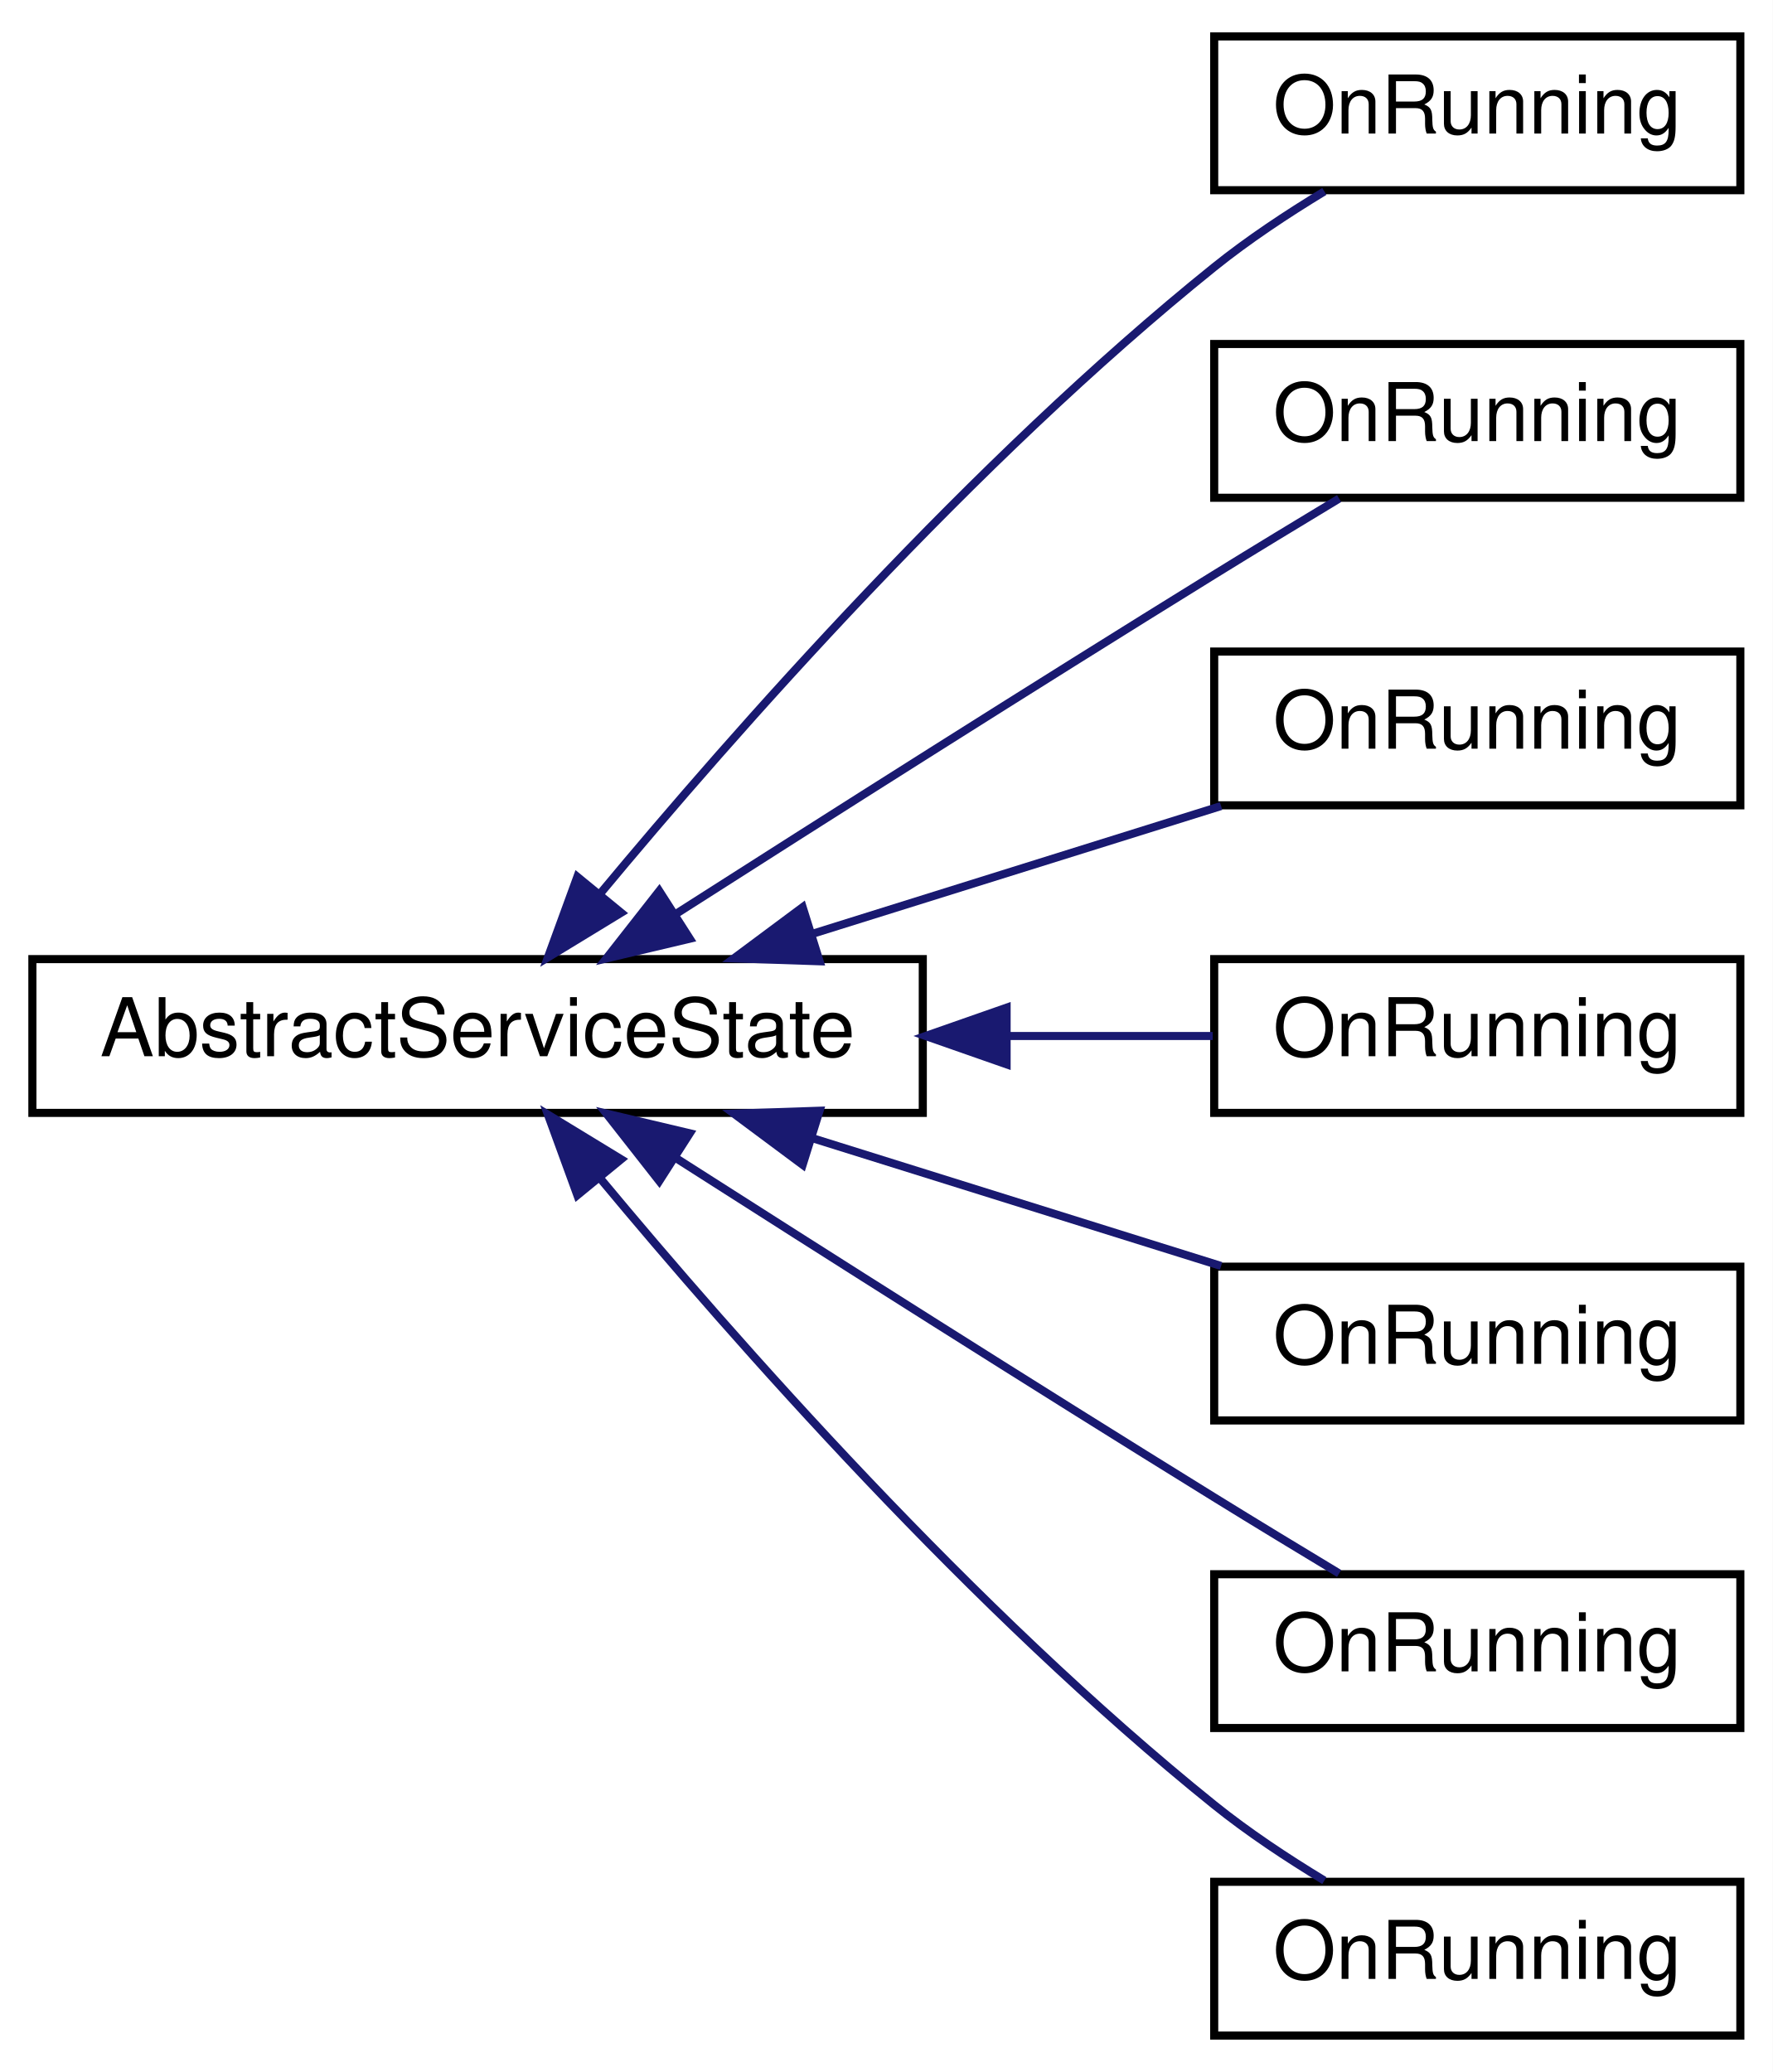
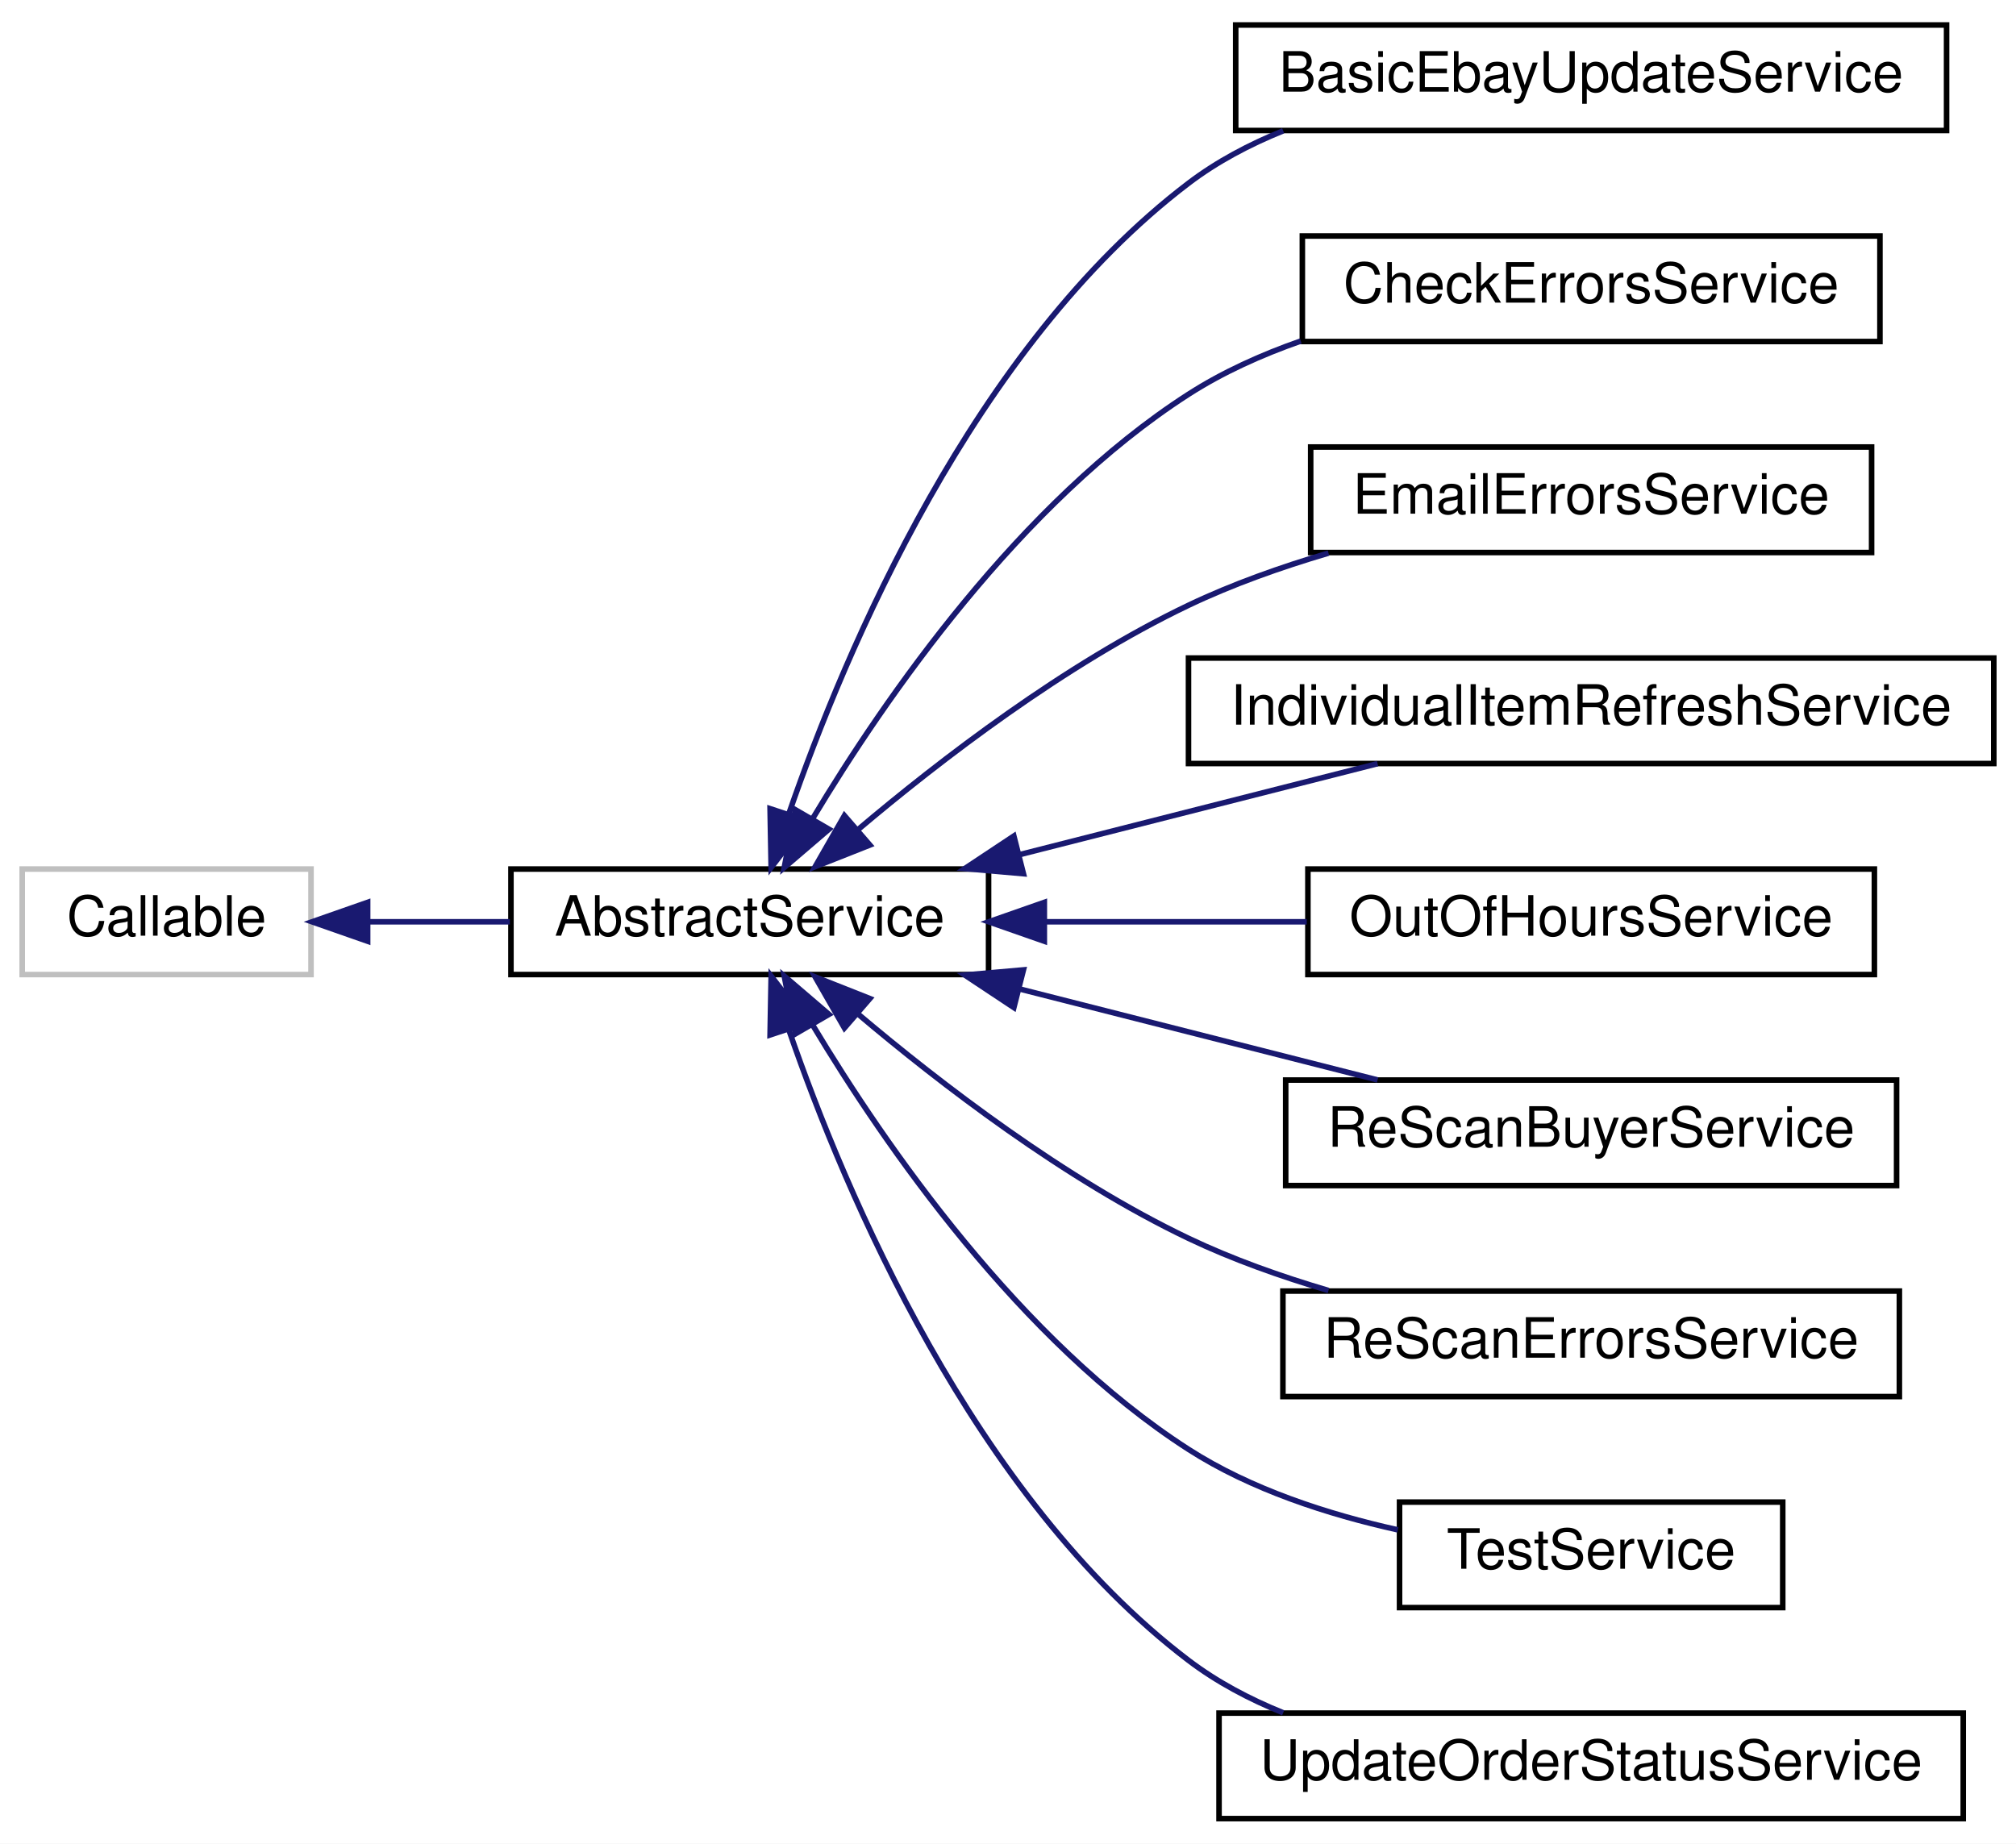
- <svg xmlns="http://www.w3.org/2000/svg" xmlns:xlink="http://www.w3.org/1999/xlink" width="219pt" height="256pt" viewBox="0.00 0.00 219.00 256.00">
-   <g id="graph0" class="graph" transform="scale(1 1) rotate(0) translate(4 252)">
-     <polygon fill="white" stroke="none" points="-4,4 -4,-252 215,-252 215,4 -4,4" />
+ <svg xmlns="http://www.w3.org/2000/svg" xmlns:xlink="http://www.w3.org/1999/xlink" width="363pt" height="332pt" viewBox="0.00 0.00 363.00 332.00">
+   <g id="graph0" class="graph" transform="scale(1 1) rotate(0) translate(4 328)">
+     <polygon fill="white" stroke="none" points="-4,4 -4,-328 359,-328 359,4 -4,4" />
    <g id="node1" class="node">
-       <g id="a_node1">
-         <a xlink:href="interfacetomoBay_1_1model_1_1services_1_1AbstractServiceState.html" target="_top" xlink:title="Copyright(C) 2015 Jan P.C. ">
-           <polygon fill="white" stroke="black" points="0,-114.5 0,-133.5 110,-133.5 110,-114.5 0,-114.5" />
-           <text text-anchor="middle" x="55" y="-121.5" font-family="Helvetica,sans-Serif" font-size="10.00">AbstractServiceState</text>
-         </a>
-       </g>
+       <polygon fill="white" stroke="#bfbfbf" points="0,-152.5 0,-171.5 52,-171.5 52,-152.5 0,-152.5" />
+       <text text-anchor="middle" x="26" y="-159.5" font-family="Helvetica,sans-Serif" font-size="10.00">Callable</text>
    </g>
    <g id="node2" class="node">
      <g id="a_node2">
-         <a xlink:href="classtomoBay_1_1model_1_1services_1_1basicEbayUpdateService_1_1OnRunning.html" target="_top" xlink:title="OnRunning">
-           <polygon fill="white" stroke="black" points="146,-228.5 146,-247.5 211,-247.5 211,-228.5 146,-228.5" />
-           <text text-anchor="middle" x="178.5" y="-235.5" font-family="Helvetica,sans-Serif" font-size="10.00">OnRunning</text>
+         <a xlink:href="classtomoBay_1_1model_1_1services_1_1AbstractService.html" target="_top" xlink:title="Allows the system to only accept runnable's that implement this interface rather than all runnables...">
+           <polygon fill="white" stroke="black" points="88,-152.5 88,-171.5 174,-171.5 174,-152.5 88,-152.5" />
+           <text text-anchor="middle" x="131" y="-159.5" font-family="Helvetica,sans-Serif" font-size="10.00">AbstractService</text>
        </a>
      </g>
    </g>
    <g id="edge1" class="edge">
-       <path fill="none" stroke="midnightblue" d="M70.052,-141.477C86.796,-161.636 116.264,-195.072 146,-219 150.18,-222.363 155.008,-225.565 159.609,-228.349" />
-       <polygon fill="midnightblue" stroke="midnightblue" points="72.737,-139.231 63.69,-133.716 67.323,-143.669 72.737,-139.231" />
+       <path fill="none" stroke="midnightblue" d="M62.221,-162C70.454,-162 79.305,-162 87.806,-162" />
+       <polygon fill="midnightblue" stroke="midnightblue" points="62.197,-158.5 52.197,-162 62.197,-165.5 62.197,-158.5" />
    </g>
    <g id="node3" class="node">
      <g id="a_node3">
-         <a xlink:href="classtomoBay_1_1model_1_1services_1_1checkErrorsService_1_1OnRunning.html" target="_top" xlink:title="OnRunning">
-           <polygon fill="white" stroke="black" points="146,-190.5 146,-209.5 211,-209.5 211,-190.5 146,-190.5" />
-           <text text-anchor="middle" x="178.5" y="-197.5" font-family="Helvetica,sans-Serif" font-size="10.00">OnRunning</text>
+         <a xlink:href="classtomoBay_1_1model_1_1services_1_1basicEbayUpdateService_1_1BasicEbayUpdateService.html" target="_top" xlink:title="This class represents the start of the execution flow for the eBay Service, The service quereies the ...">
+           <polygon fill="white" stroke="black" points="218.5,-304.5 218.5,-323.5 346.5,-323.5 346.5,-304.5 218.5,-304.5" />
+           <text text-anchor="middle" x="282.5" y="-311.5" font-family="Helvetica,sans-Serif" font-size="10.00">BasicEbayUpdateService</text>
        </a>
      </g>
    </g>
    <g id="edge2" class="edge">
-       <path fill="none" stroke="midnightblue" d="M79.63,-139.164C97.732,-150.731 123.359,-167.005 146,-181 150.998,-184.089 156.472,-187.412 161.434,-190.402" />
-       <polygon fill="midnightblue" stroke="midnightblue" points="81.216,-136.023 70.906,-133.581 77.443,-141.919 81.216,-136.023" />
+       <path fill="none" stroke="midnightblue" d="M138.1,-181.631C148.212,-210.865 171.265,-265.55 210,-295 215.112,-298.887 220.955,-301.98 227.048,-304.442" />
+       <polygon fill="midnightblue" stroke="midnightblue" points="141.307,-180.18 134.852,-171.778 134.659,-182.371 141.307,-180.18" />
    </g>
    <g id="node4" class="node">
      <g id="a_node4">
-         <a xlink:href="classtomoBay_1_1model_1_1services_1_1emailErrorsService_1_1OnRunning.html" target="_top" xlink:title="OnRunning">
-           <polygon fill="white" stroke="black" points="146,-152.5 146,-171.5 211,-171.5 211,-152.5 146,-152.5" />
-           <text text-anchor="middle" x="178.5" y="-159.5" font-family="Helvetica,sans-Serif" font-size="10.00">OnRunning</text>
+         <a xlink:href="classtomoBay_1_1model_1_1services_1_1checkErrorsService_1_1CheckErrorsService.html" target="_top" xlink:title="CheckErrorsService">
+           <polygon fill="white" stroke="black" points="230.5,-266.5 230.5,-285.5 334.5,-285.5 334.5,-266.5 230.5,-266.5" />
+           <text text-anchor="middle" x="282.5" y="-273.5" font-family="Helvetica,sans-Serif" font-size="10.00">CheckErrorsService</text>
        </a>
      </g>
    </g>
    <g id="edge3" class="edge">
-       <path fill="none" stroke="midnightblue" d="M96.544,-136.68C112.961,-141.815 131.599,-147.644 146.85,-152.414" />
-       <polygon fill="midnightblue" stroke="midnightblue" points="97.249,-133.234 86.66,-133.589 95.159,-139.914 97.249,-133.234" />
+       <path fill="none" stroke="midnightblue" d="M142.369,-180.66C155.361,-202.297 179.649,-237.48 210,-257 216.158,-260.96 223.118,-264.099 230.218,-266.585" />
+       <polygon fill="midnightblue" stroke="midnightblue" points="145.261,-178.669 137.214,-171.777 139.206,-182.183 145.261,-178.669" />
    </g>
    <g id="node5" class="node">
      <g id="a_node5">
-         <a xlink:href="classtomoBay_1_1model_1_1services_1_1individualItemRefreshService_1_1OnRunning.html" target="_top" xlink:title="OnRunning">
-           <polygon fill="white" stroke="black" points="146,-114.5 146,-133.5 211,-133.5 211,-114.5 146,-114.5" />
-           <text text-anchor="middle" x="178.5" y="-121.5" font-family="Helvetica,sans-Serif" font-size="10.00">OnRunning</text>
+         <a xlink:href="classtomoBay_1_1model_1_1services_1_1emailErrorsService_1_1EmailErrorsService.html" target="_top" xlink:title="This service is responsible for generating a list of erroneous items that exist within the database a...">
+           <polygon fill="white" stroke="black" points="232,-228.5 232,-247.5 333,-247.5 333,-228.5 232,-228.5" />
+           <text text-anchor="middle" x="282.5" y="-235.5" font-family="Helvetica,sans-Serif" font-size="10.00">EmailErrorsService</text>
        </a>
      </g>
    </g>
    <g id="edge4" class="edge">
-       <path fill="none" stroke="midnightblue" d="M120.627,-124C129.374,-124 138.013,-124 145.815,-124" />
-       <polygon fill="midnightblue" stroke="midnightblue" points="120.353,-120.5 110.353,-124 120.353,-127.5 120.353,-120.5" />
+       <path fill="none" stroke="midnightblue" d="M150.337,-178.473C165.392,-191.204 187.779,-208.392 210,-219 217.882,-222.763 226.621,-225.867 235.206,-228.397" />
+       <polygon fill="midnightblue" stroke="midnightblue" points="152.627,-175.826 142.775,-171.928 148.046,-181.119 152.627,-175.826" />
    </g>
    <g id="node6" class="node">
      <g id="a_node6">
-         <a xlink:href="classtomoBay_1_1model_1_1services_1_1outOfHoursService_1_1OnRunning.html" target="_top" xlink:title="OnRunning">
-           <polygon fill="white" stroke="black" points="146,-76.5 146,-95.5 211,-95.5 211,-76.5 146,-76.5" />
-           <text text-anchor="middle" x="178.5" y="-83.5" font-family="Helvetica,sans-Serif" font-size="10.00">OnRunning</text>
+         <a xlink:href="classtomoBay_1_1model_1_1services_1_1individualItemRefreshService_1_1IndividualItemRefreshService.html" target="_top" xlink:title="This service updates an individual item by re querying the eBay API for item information. ">
+           <polygon fill="white" stroke="black" points="210,-190.5 210,-209.5 355,-209.5 355,-190.5 210,-190.5" />
+           <text text-anchor="middle" x="282.5" y="-197.5" font-family="Helvetica,sans-Serif" font-size="10.00">IndividualItemRefreshService</text>
        </a>
      </g>
    </g>
    <g id="edge5" class="edge">
-       <path fill="none" stroke="midnightblue" d="M96.544,-111.32C112.961,-106.185 131.599,-100.356 146.85,-95.586" />
-       <polygon fill="midnightblue" stroke="midnightblue" points="95.159,-108.086 86.66,-114.411 97.249,-114.766 95.159,-108.086" />
+       <path fill="none" stroke="midnightblue" d="M179.652,-174.112C200.473,-179.404 224.538,-185.521 244.046,-190.48" />
+       <polygon fill="midnightblue" stroke="midnightblue" points="180.279,-170.66 169.725,-171.589 178.555,-177.445 180.279,-170.66" />
    </g>
    <g id="node7" class="node">
      <g id="a_node7">
-         <a xlink:href="classtomoBay_1_1model_1_1services_1_1reScanBuyerService_1_1OnRunning.html" target="_top" xlink:title="OnRunning">
-           <polygon fill="white" stroke="black" points="146,-38.5 146,-57.5 211,-57.5 211,-38.5 146,-38.5" />
-           <text text-anchor="middle" x="178.5" y="-45.5" font-family="Helvetica,sans-Serif" font-size="10.00">OnRunning</text>
+         <a xlink:href="classtomoBay_1_1model_1_1services_1_1outOfHoursService_1_1OutOfHoursService.html" target="_top" xlink:title="OutOfHoursService">
+           <polygon fill="white" stroke="black" points="231.5,-152.5 231.5,-171.5 333.5,-171.5 333.5,-152.5 231.5,-152.5" />
+           <text text-anchor="middle" x="282.5" y="-159.5" font-family="Helvetica,sans-Serif" font-size="10.00">OutOfHoursService</text>
        </a>
      </g>
    </g>
    <g id="edge6" class="edge">
-       <path fill="none" stroke="midnightblue" d="M79.63,-108.836C97.732,-97.269 123.359,-80.995 146,-67 150.998,-63.911 156.472,-60.588 161.434,-57.598" />
-       <polygon fill="midnightblue" stroke="midnightblue" points="77.443,-106.081 70.906,-114.419 81.216,-111.977 77.443,-106.081" />
+       <path fill="none" stroke="midnightblue" d="M184.339,-162C199.579,-162 216.189,-162 231.295,-162" />
+       <polygon fill="midnightblue" stroke="midnightblue" points="184.042,-158.5 174.042,-162 184.042,-165.5 184.042,-158.5" />
    </g>
    <g id="node8" class="node">
      <g id="a_node8">
-         <a xlink:href="classtomoBay_1_1model_1_1services_1_1reScanErrorsService_1_1OnRunning.html" target="_top" xlink:title="OnRunning">
-           <polygon fill="white" stroke="black" points="146,-0.5 146,-19.5 211,-19.5 211,-0.5 146,-0.5" />
-           <text text-anchor="middle" x="178.5" y="-7.5" font-family="Helvetica,sans-Serif" font-size="10.00">OnRunning</text>
+         <a xlink:href="classtomoBay_1_1model_1_1services_1_1reScanBuyerService_1_1ReScanBuyerService.html" target="_top" xlink:title="Copyright(C) 2015 Jan P.C. ">
+           <polygon fill="white" stroke="black" points="227.5,-114.5 227.5,-133.5 337.5,-133.5 337.5,-114.5 227.5,-114.5" />
+           <text text-anchor="middle" x="282.5" y="-121.5" font-family="Helvetica,sans-Serif" font-size="10.00">ReScanBuyerService</text>
        </a>
      </g>
    </g>
    <g id="edge7" class="edge">
-       <path fill="none" stroke="midnightblue" d="M70.052,-106.523C86.796,-86.364 116.264,-52.928 146,-29 150.18,-25.637 155.008,-22.435 159.609,-19.651" />
-       <polygon fill="midnightblue" stroke="midnightblue" points="67.323,-104.331 63.69,-114.284 72.737,-108.769 67.323,-104.331" />
+       <path fill="none" stroke="midnightblue" d="M179.652,-149.888C200.473,-144.596 224.538,-138.479 244.046,-133.52" />
+       <polygon fill="midnightblue" stroke="midnightblue" points="178.555,-146.555 169.725,-152.411 180.279,-153.34 178.555,-146.555" />
+     </g>
+     <g id="node9" class="node">
+       <g id="a_node9">
+         <a xlink:href="classtomoBay_1_1model_1_1services_1_1reScanErrorsService_1_1ReScanErrorsService.html" target="_top" xlink:title="ReScanErrorsService">
+           <polygon fill="white" stroke="black" points="227,-76.5 227,-95.5 338,-95.5 338,-76.5 227,-76.5" />
+           <text text-anchor="middle" x="282.5" y="-83.5" font-family="Helvetica,sans-Serif" font-size="10.00">ReScanErrorsService</text>
+         </a>
+       </g>
+     </g>
+     <g id="edge8" class="edge">
+       <path fill="none" stroke="midnightblue" d="M150.337,-145.527C165.392,-132.796 187.779,-115.608 210,-105 217.882,-101.237 226.621,-98.133 235.206,-95.603" />
+       <polygon fill="midnightblue" stroke="midnightblue" points="148.046,-142.881 142.775,-152.072 152.627,-148.174 148.046,-142.881" />
+     </g>
+     <g id="node10" class="node">
+       <g id="a_node10">
+         <a xlink:href="classtomoBay_1_1model_1_1services_1_1testService_1_1TestService.html" target="_top" xlink:title="A test service. ">
+           <polygon fill="white" stroke="black" points="248,-38.5 248,-57.5 317,-57.5 317,-38.5 248,-38.5" />
+           <text text-anchor="middle" x="282.5" y="-45.5" font-family="Helvetica,sans-Serif" font-size="10.00">TestService</text>
+         </a>
+       </g>
+     </g>
+     <g id="edge9" class="edge">
+       <path fill="none" stroke="midnightblue" d="M142.369,-143.34C155.361,-121.703 179.649,-86.52 210,-67 221.235,-59.774 235.142,-55.284 247.695,-52.499" />
+       <polygon fill="midnightblue" stroke="midnightblue" points="139.206,-141.817 137.214,-152.223 145.261,-145.331 139.206,-141.817" />
+     </g>
+     <g id="node11" class="node">
+       <g id="a_node11">
+         <a xlink:href="classtomoBay_1_1model_1_1services_1_1updateOrderStatusService_1_1UpdateOrderStatusService.html" target="_top" xlink:title="This service is responsible for updateing the status of an order i.e. ">
+           <polygon fill="white" stroke="black" points="215.5,-0.5 215.5,-19.5 349.5,-19.5 349.5,-0.5 215.5,-0.5" />
+           <text text-anchor="middle" x="282.5" y="-7.5" font-family="Helvetica,sans-Serif" font-size="10.00">UpdateOrderStatusService</text>
+         </a>
+       </g>
+     </g>
+     <g id="edge10" class="edge">
+       <path fill="none" stroke="midnightblue" d="M138.1,-142.369C148.212,-113.135 171.265,-58.45 210,-29 215.112,-25.113 220.955,-22.02 227.048,-19.558" />
+       <polygon fill="midnightblue" stroke="midnightblue" points="134.659,-141.629 134.852,-152.222 141.307,-143.82 134.659,-141.629" />
    </g>
  </g>
</svg>
